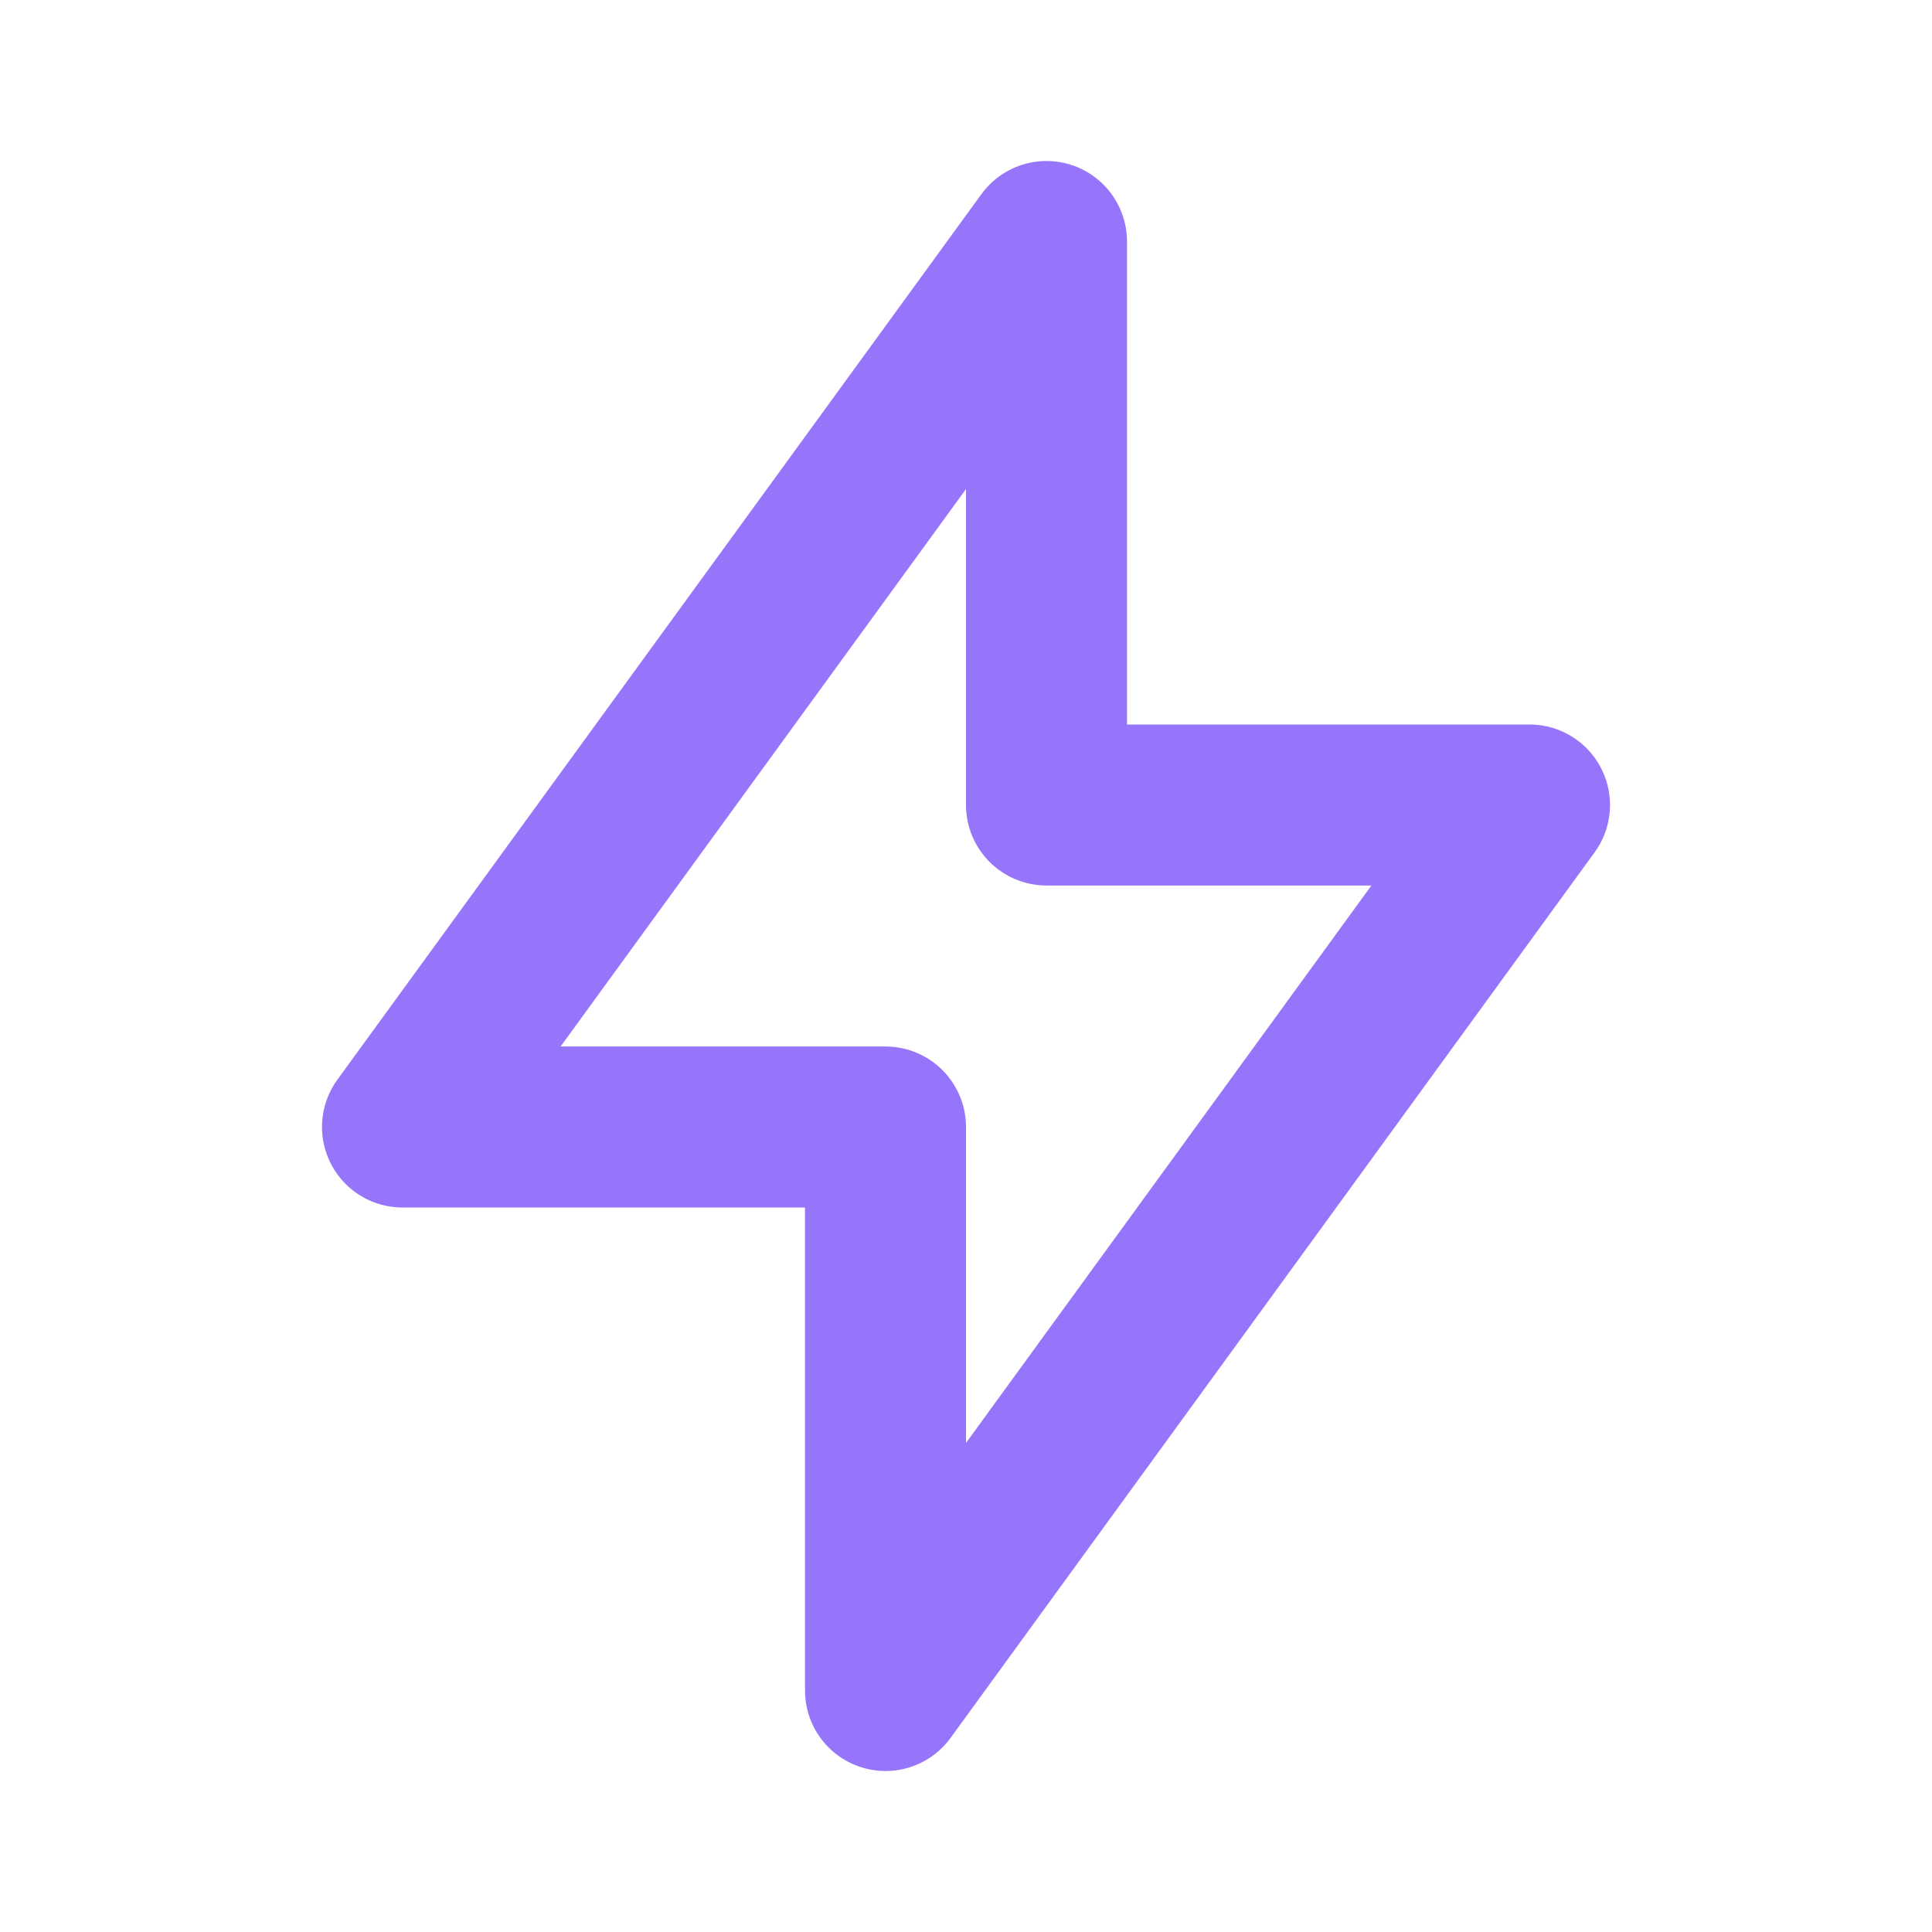
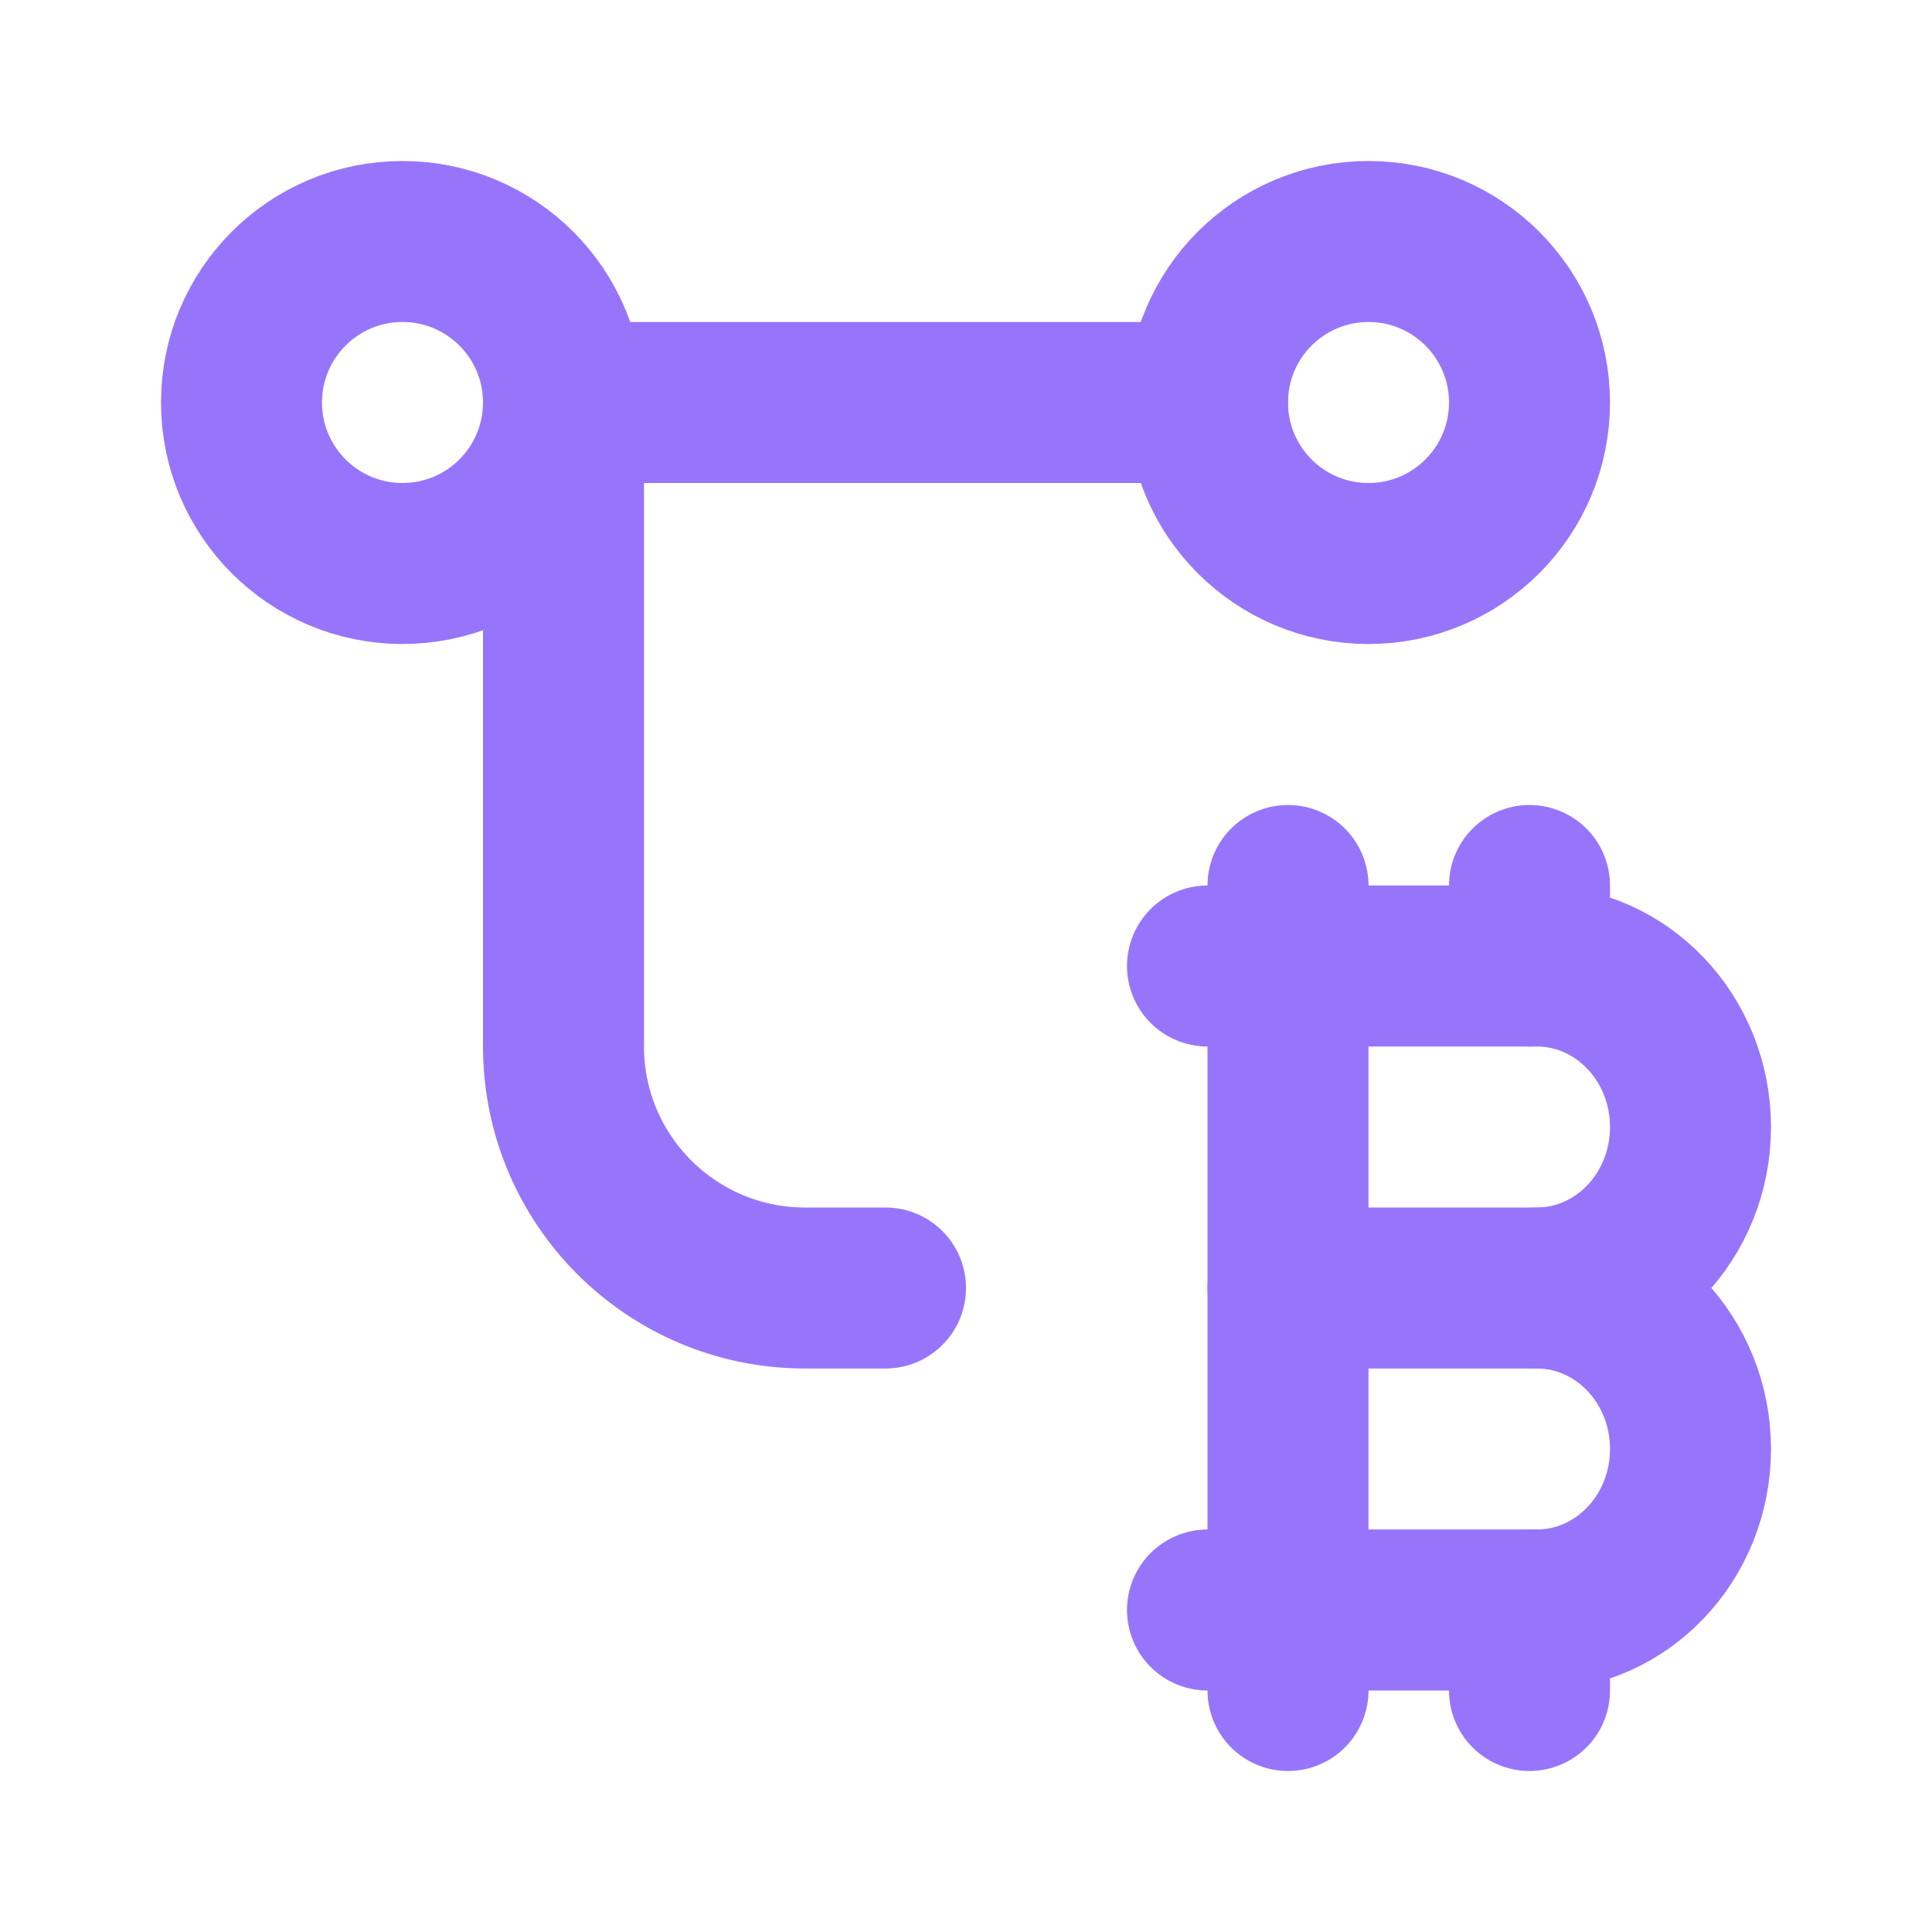
- <svg xmlns="http://www.w3.org/2000/svg" width="24" height="24" viewBox="0 0 24 24" fill="none" stroke="#9775fa" stroke-width="2" stroke-linecap="round" stroke-linejoin="round" class="icon icon-tabler icons-tabler-outline icon-tabler-bolt">
+ <svg xmlns="http://www.w3.org/2000/svg" width="24" height="24" viewBox="0 0 24 24" fill="none" stroke="#9775fa" stroke-width="2" stroke-linecap="round" stroke-linejoin="round" class="icon icon-tabler icons-tabler-outline icon-tabler-transaction-bitcoin">
  <path stroke="none" d="M0 0h24v24H0z" fill="none" />
-   <path d="M13 3l0 7l6 0l-8 11l0 -7l-6 0l8 -11" />
+   <path d="M15 12h4.09c1.055 0 1.91 .895 1.91 2s-.855 2 -1.91 2c1.055 0 1.91 .895 1.91 2s-.855 2 -1.91 2h-4.09" />
+   <path d="M16 16h4" />
+   <path d="M16 11v10v-9" />
+   <path d="M19 11v1" />
+   <path d="M19 20v1" />
+   <path d="M5 5m-2 0a2 2 0 1 0 4 0a2 2 0 1 0 -4 0" />
+   <path d="M17 5m-2 0a2 2 0 1 0 4 0a2 2 0 1 0 -4 0" />
+   <path d="M7 5h8" />
+   <path d="M7 5v8a3 3 0 0 0 3 3h1" />
</svg>
